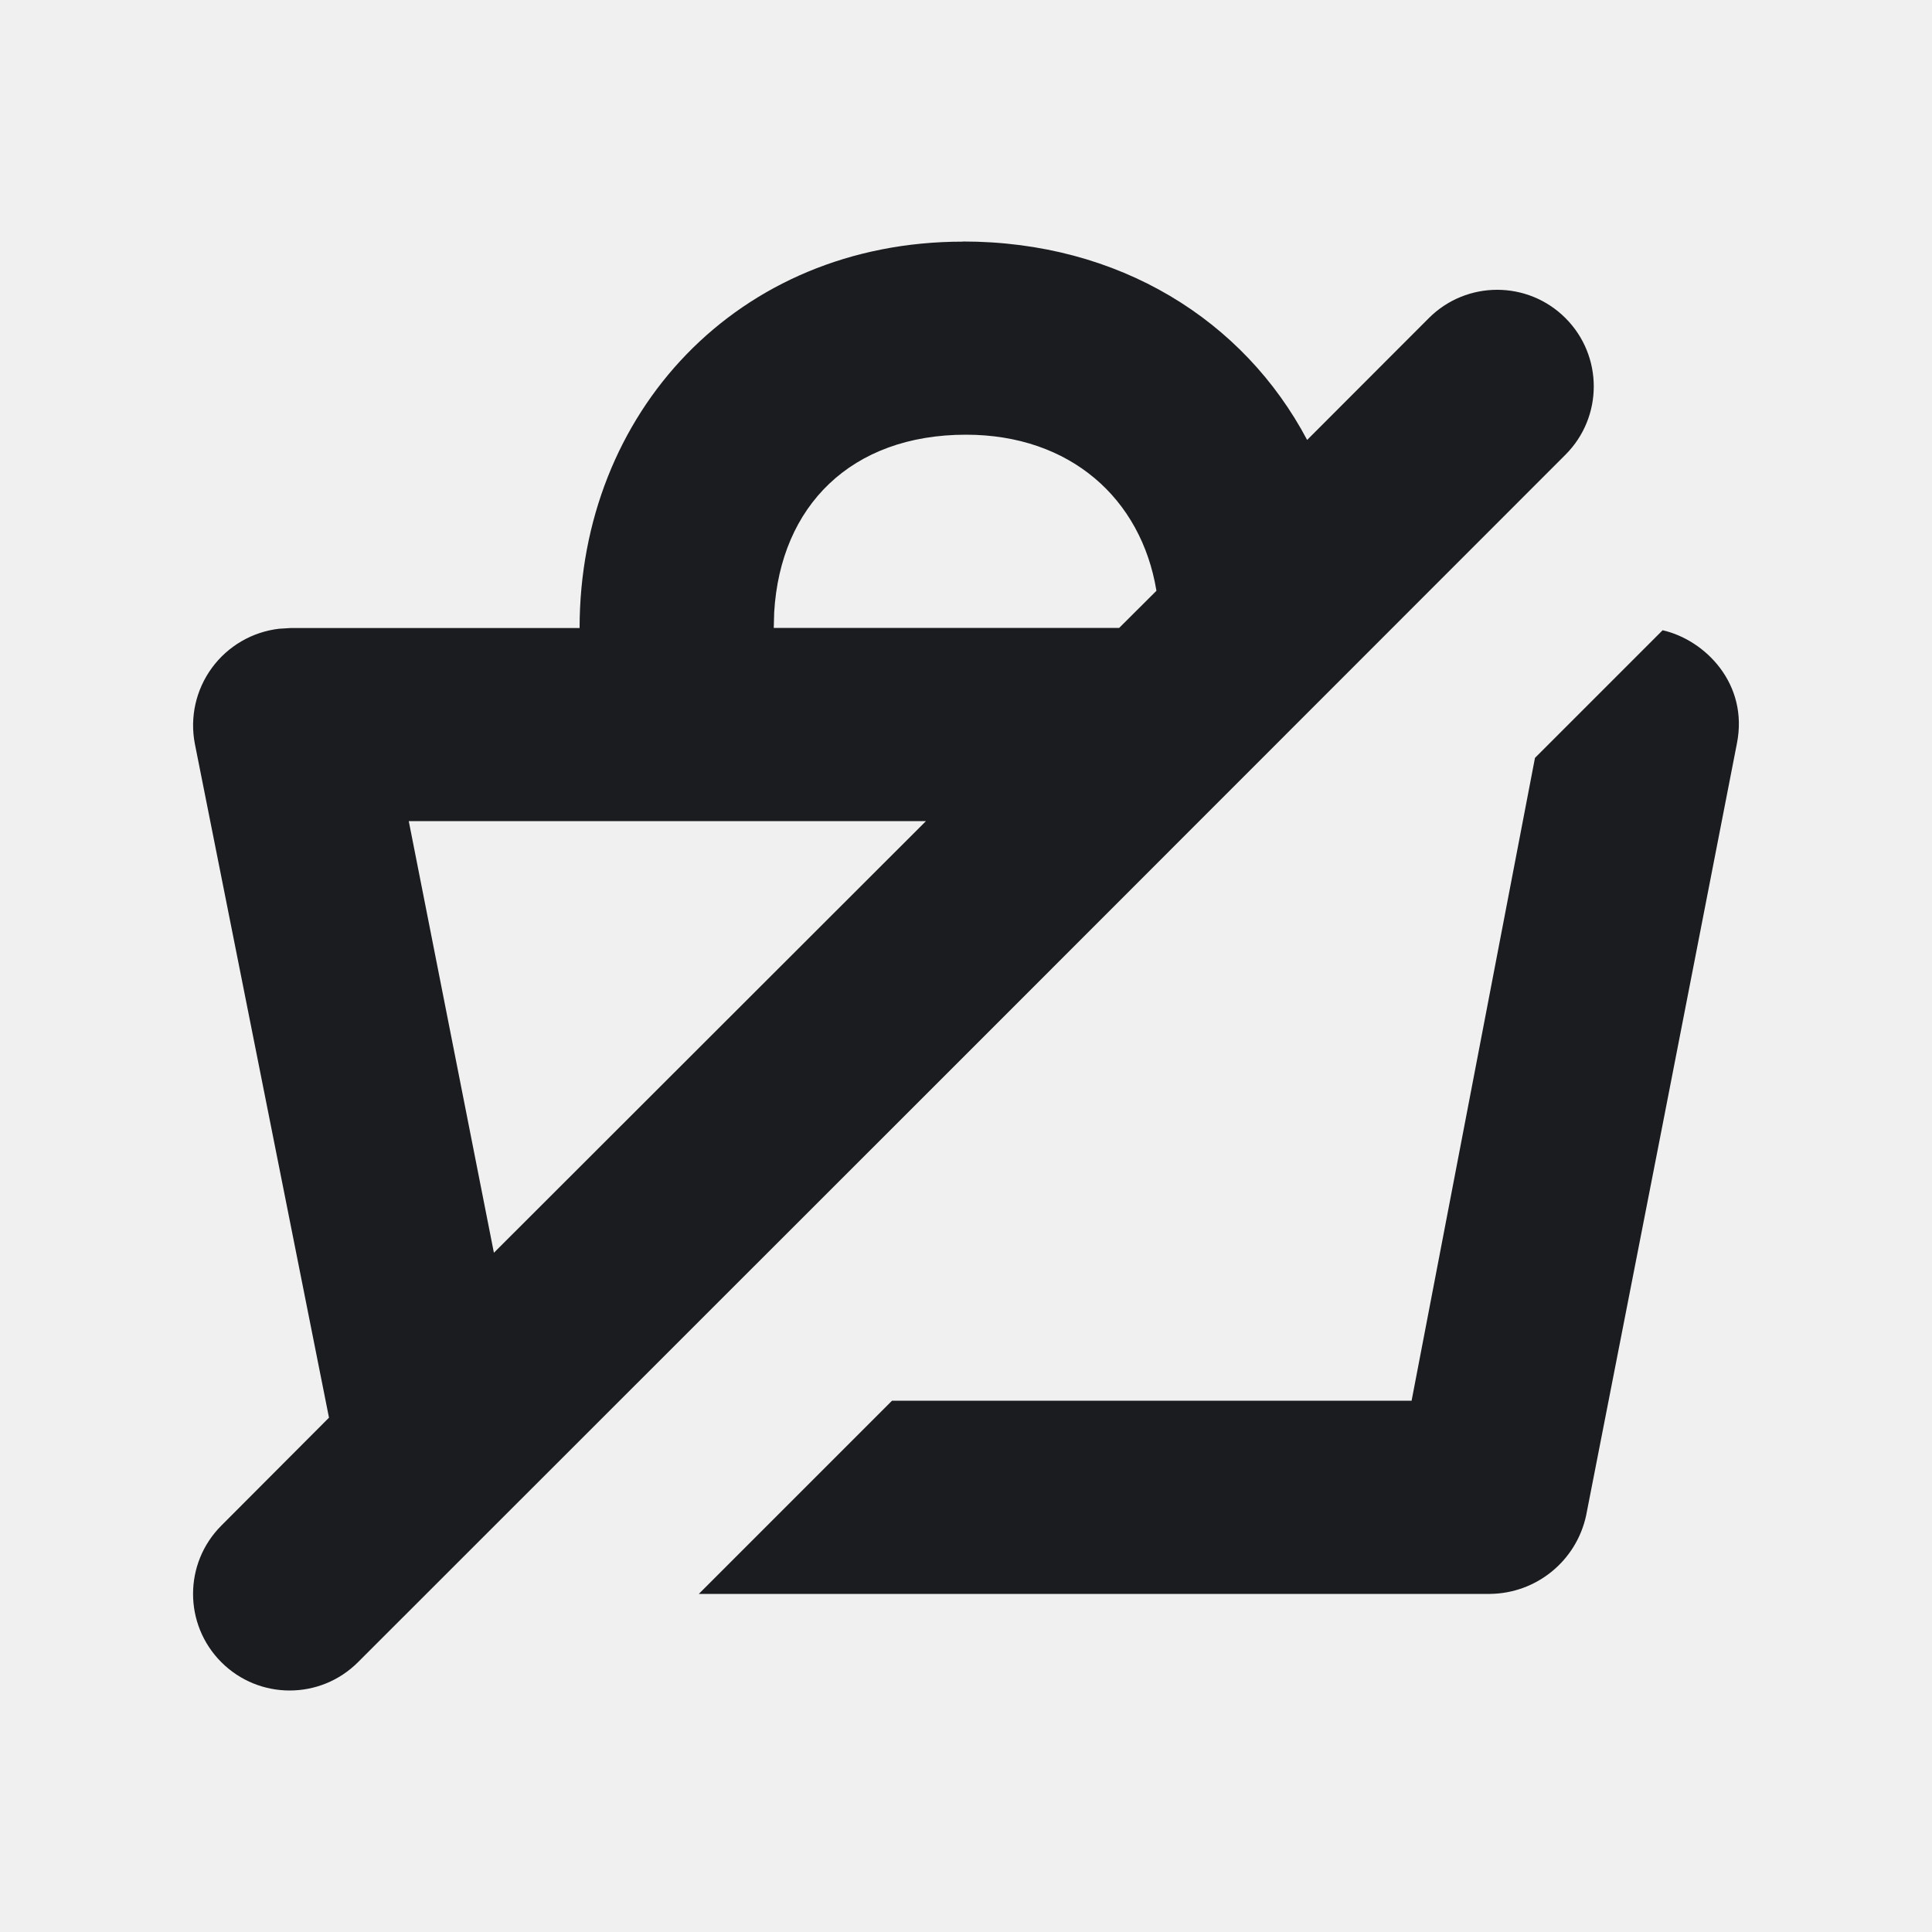
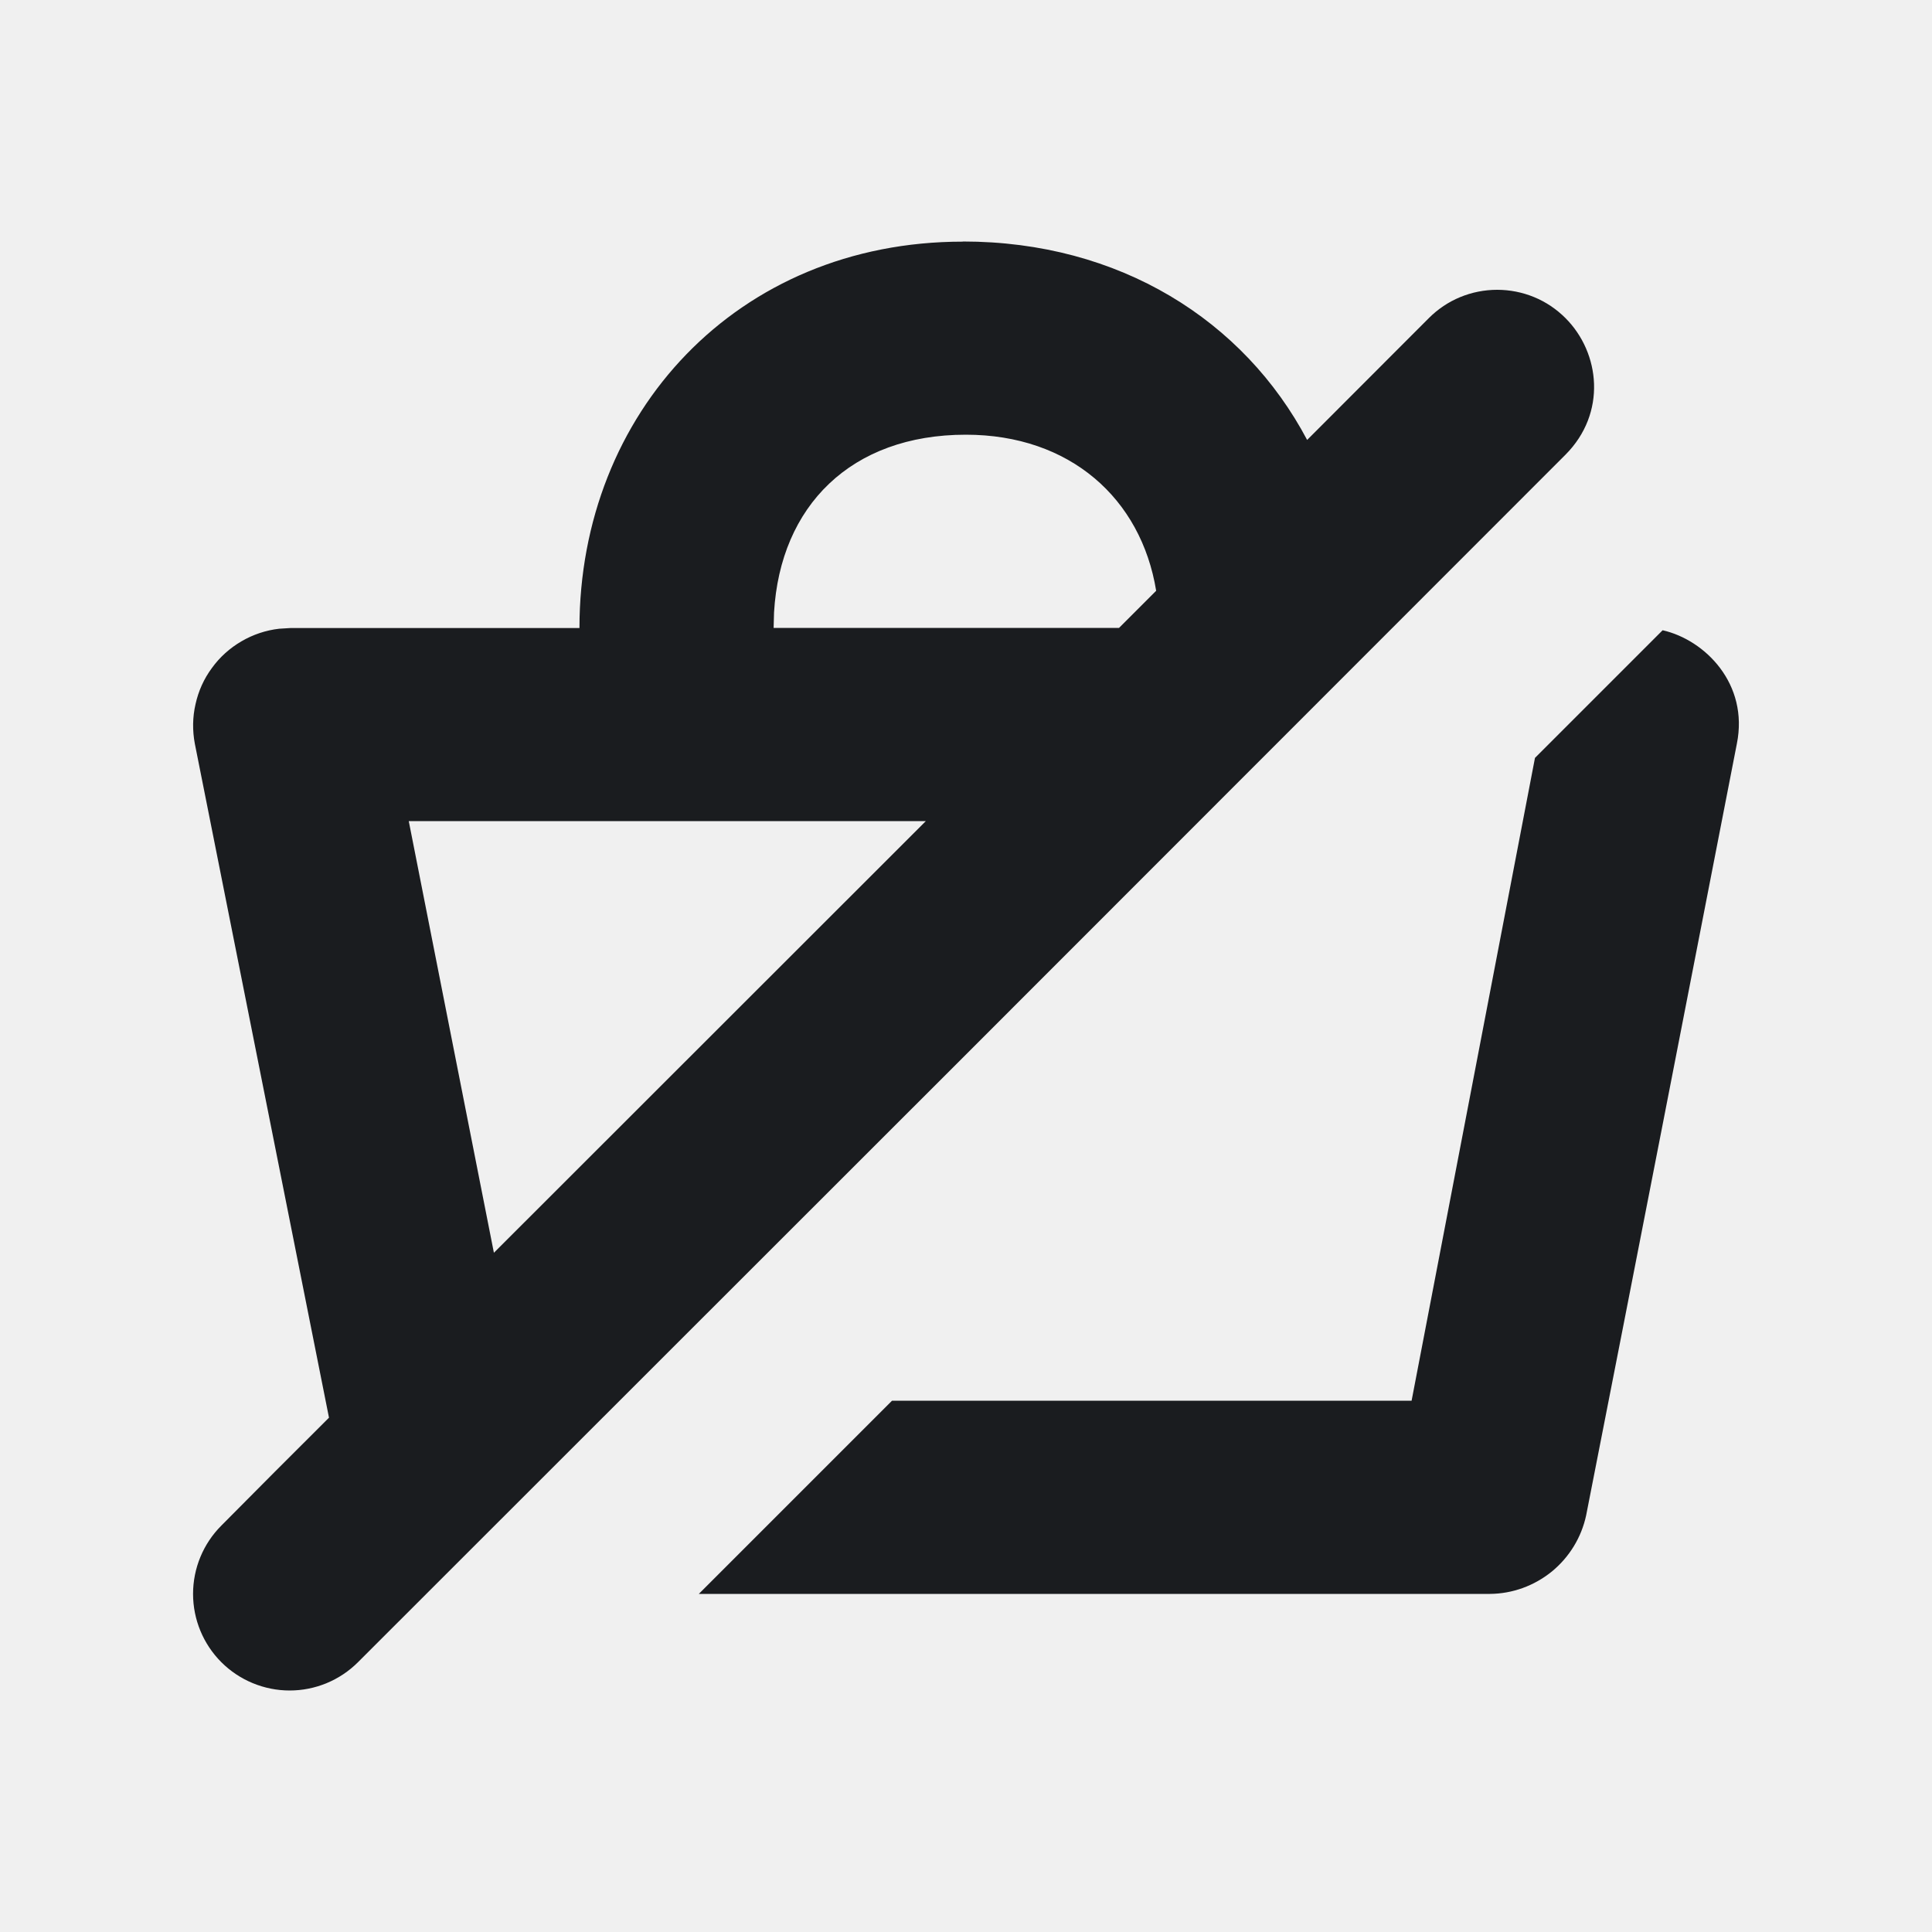
- <svg xmlns="http://www.w3.org/2000/svg" width="14" height="14" fill="none">
-   <g clip-path="url(#a)">
-     <path fill="#1A1C1F" fill-rule="evenodd" d="M6.977 1.75c1.135 0 2.037.572 2.495 1.438l.882-.883a.7.7 0 0 1 .99.99q-4.373 4.377-8.75 8.75a.7.7 0 0 1-.99-.99l.78-.782-.972-4.883a.705.705 0 0 1 .611-.834l.081-.005H4.2c0-1.557 1.141-2.8 2.778-2.8zm5.071 2.817c.308.07.625.389.538.822q-.544 2.796-1.092 5.591a.72.72 0 0 1-.698.57H5.064l1.4-1.4h3.765l.894-4.658zM6.71 5.95H2.962l.617 3.128zM7 3.15c-.833 0-1.345.517-1.39 1.288l-.003.112H8.11l.27-.269c-.11-.669-.626-1.131-1.38-1.131" clip-rule="evenodd" />
+ <svg xmlns="http://www.w3.org/2000/svg" width="14" height="14" viewBox="0 0 14 14" fill="none">
+   <g clip-path="url(#clip0_184_132)">
+     <path fill-rule="evenodd" clip-rule="evenodd" d="M6.977 1.75C8.112 1.75 9.014 2.322 9.472 3.188L10.354 2.305C10.419 2.24 10.496 2.188 10.581 2.153C10.666 2.118 10.757 2.1 10.849 2.1C10.941 2.1 11.032 2.118 11.117 2.153C11.202 2.188 11.279 2.24 11.344 2.305C11.596 2.557 11.644 2.994 11.344 3.295C8.429 6.213 5.512 9.13 2.594 12.045C2.463 12.176 2.285 12.25 2.099 12.25C1.914 12.25 1.735 12.176 1.604 12.045C1.473 11.914 1.399 11.736 1.399 11.55C1.399 11.364 1.473 11.186 1.604 11.055C1.863 10.793 2.123 10.533 2.384 10.273L1.412 5.39C1.394 5.295 1.395 5.197 1.417 5.102C1.438 5.007 1.478 4.918 1.536 4.84C1.593 4.761 1.666 4.696 1.75 4.647C1.834 4.598 1.927 4.567 2.023 4.556L2.104 4.551H4.199C4.199 2.994 5.34 1.751 6.977 1.751V1.75ZM12.048 4.567C12.356 4.637 12.673 4.956 12.586 5.389C12.223 7.253 11.86 9.117 11.494 10.98C11.46 11.14 11.372 11.284 11.245 11.388C11.118 11.491 10.96 11.549 10.796 11.55H5.064L6.464 10.15H10.229L11.123 5.492L12.048 4.567ZM6.709 5.95H2.962L3.579 9.078L6.709 5.95ZM6.999 3.15C6.166 3.15 5.654 3.667 5.609 4.438L5.606 4.55H8.109L8.378 4.281C8.269 3.612 7.753 3.15 6.999 3.15Z" fill="#1A1C1F" />
  </g>
  <defs>
-     <clipPath id="a">
-       <path fill="#fff" d="M0 0h14v14H0z" />
+     <clipPath id="clip0_184_132">
+       <rect width="14" height="14" fill="white" />
    </clipPath>
  </defs>
</svg>
